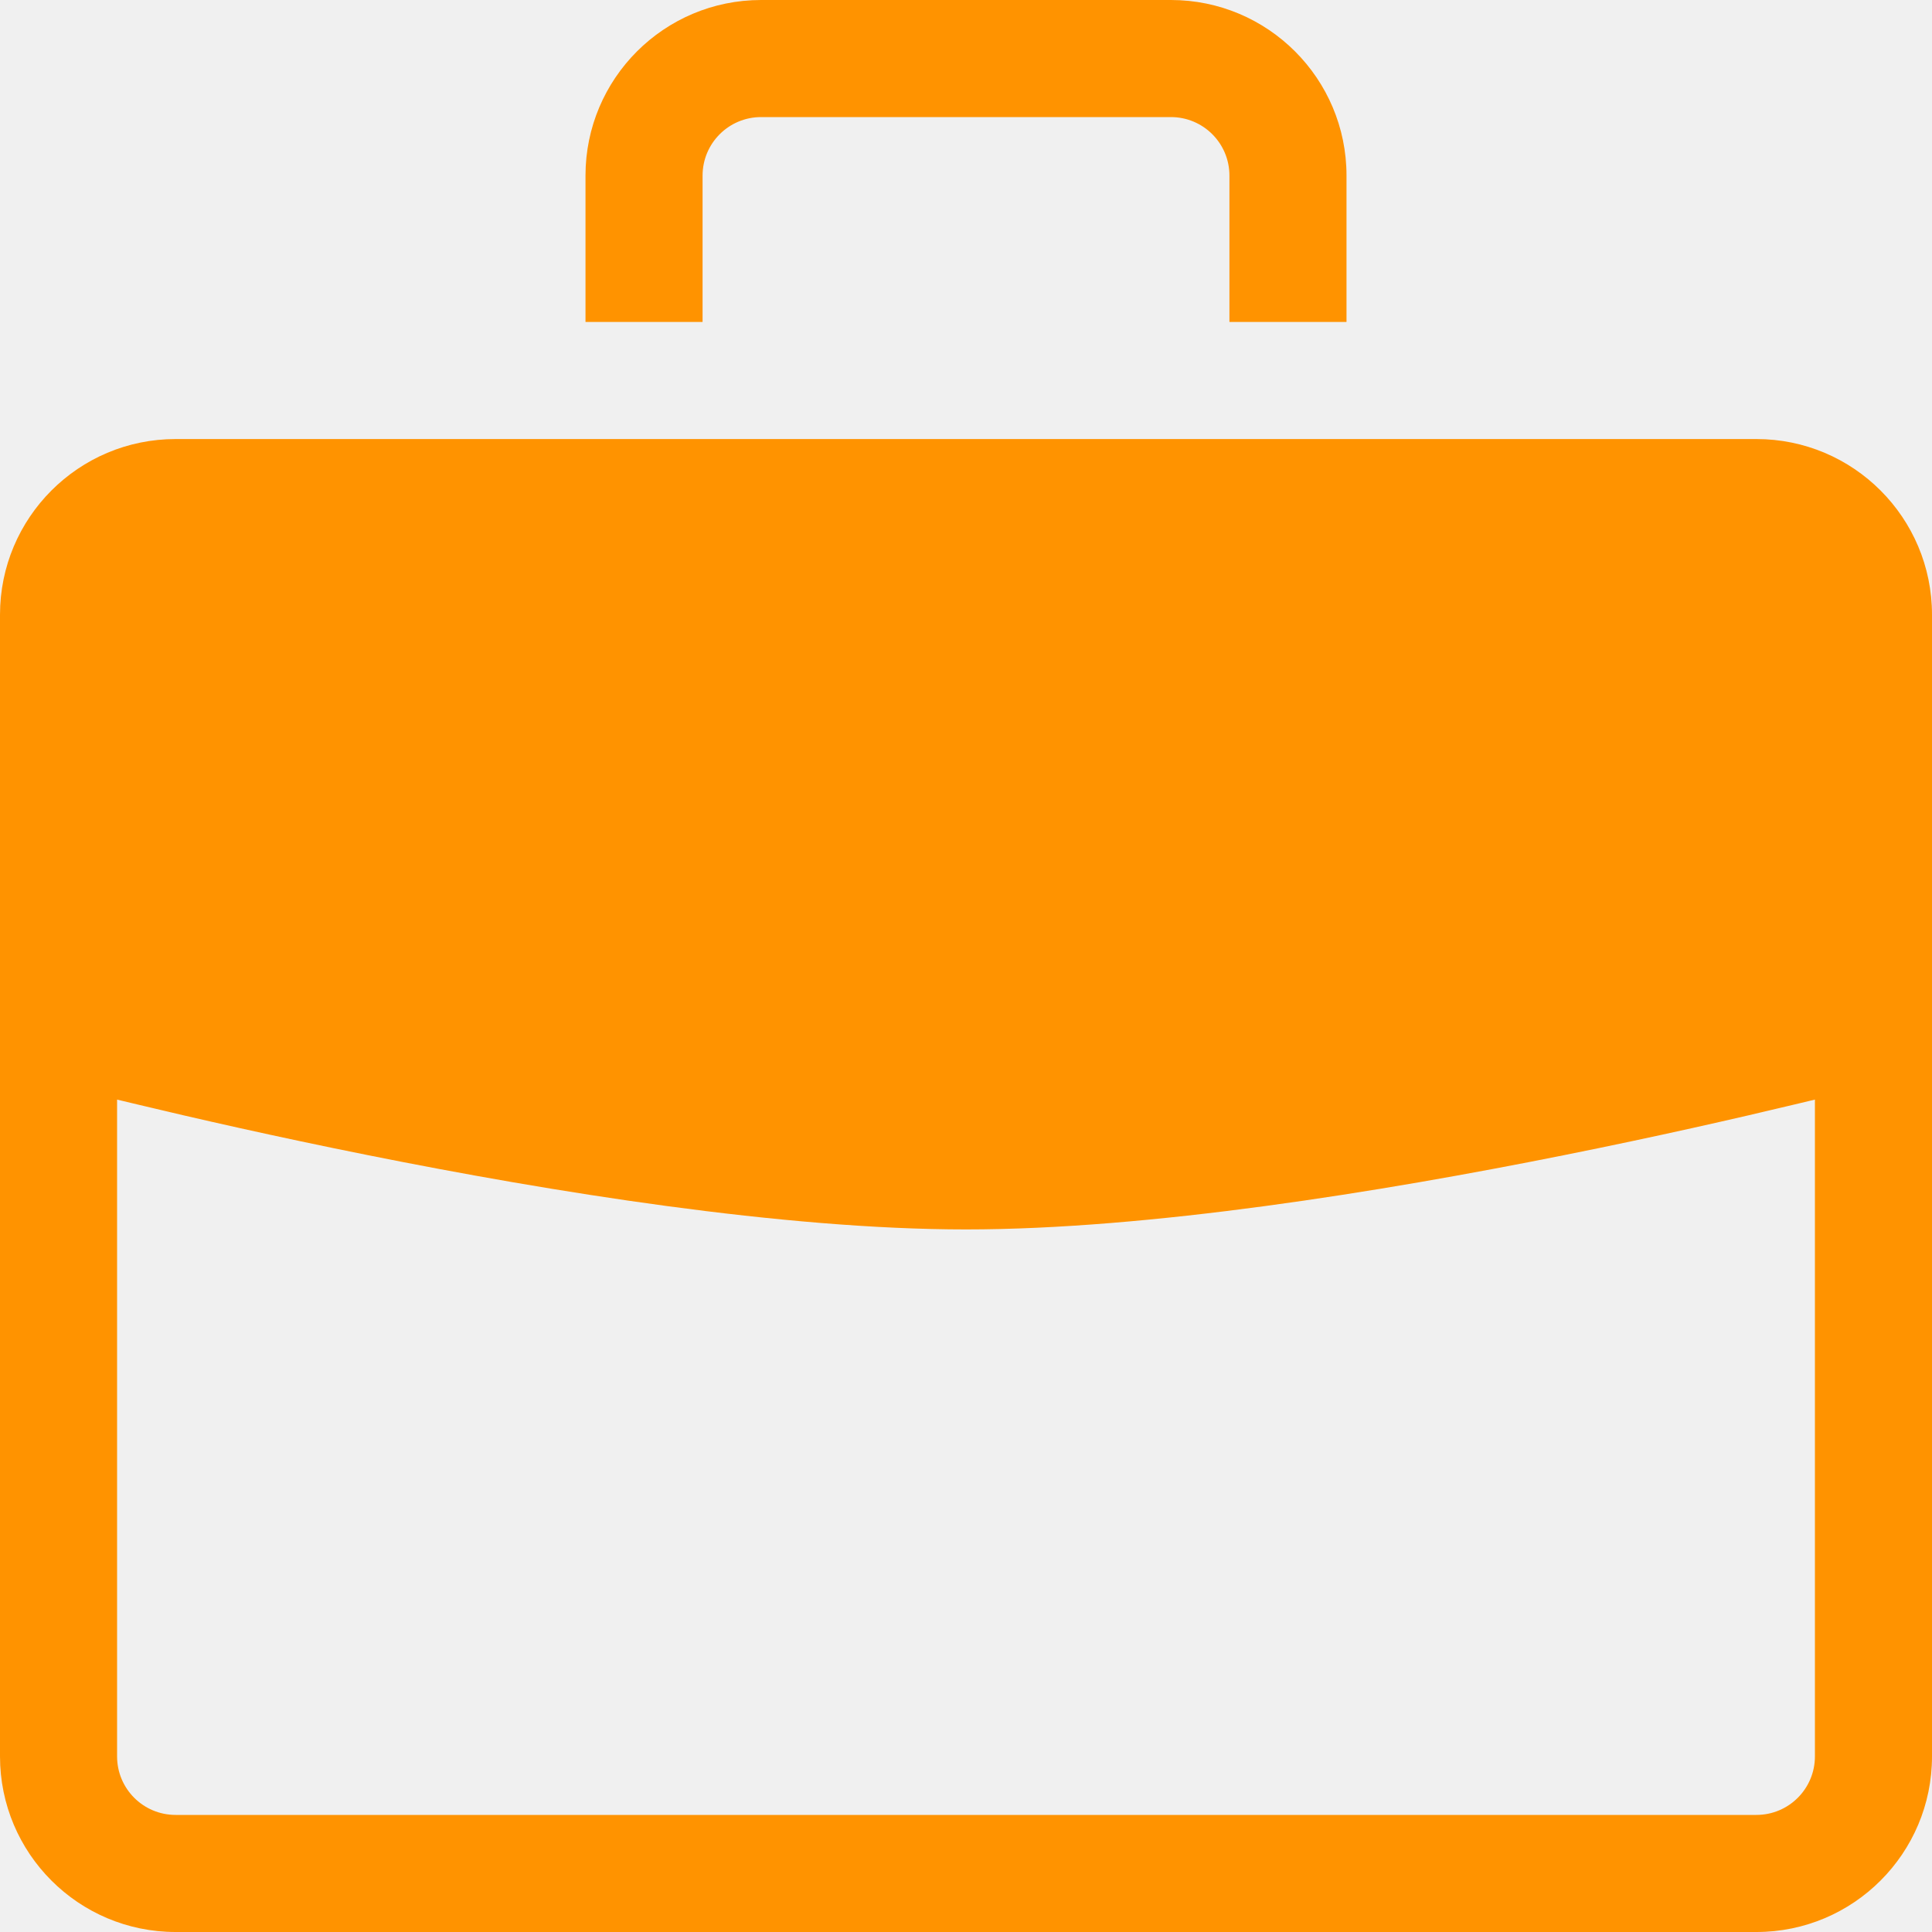
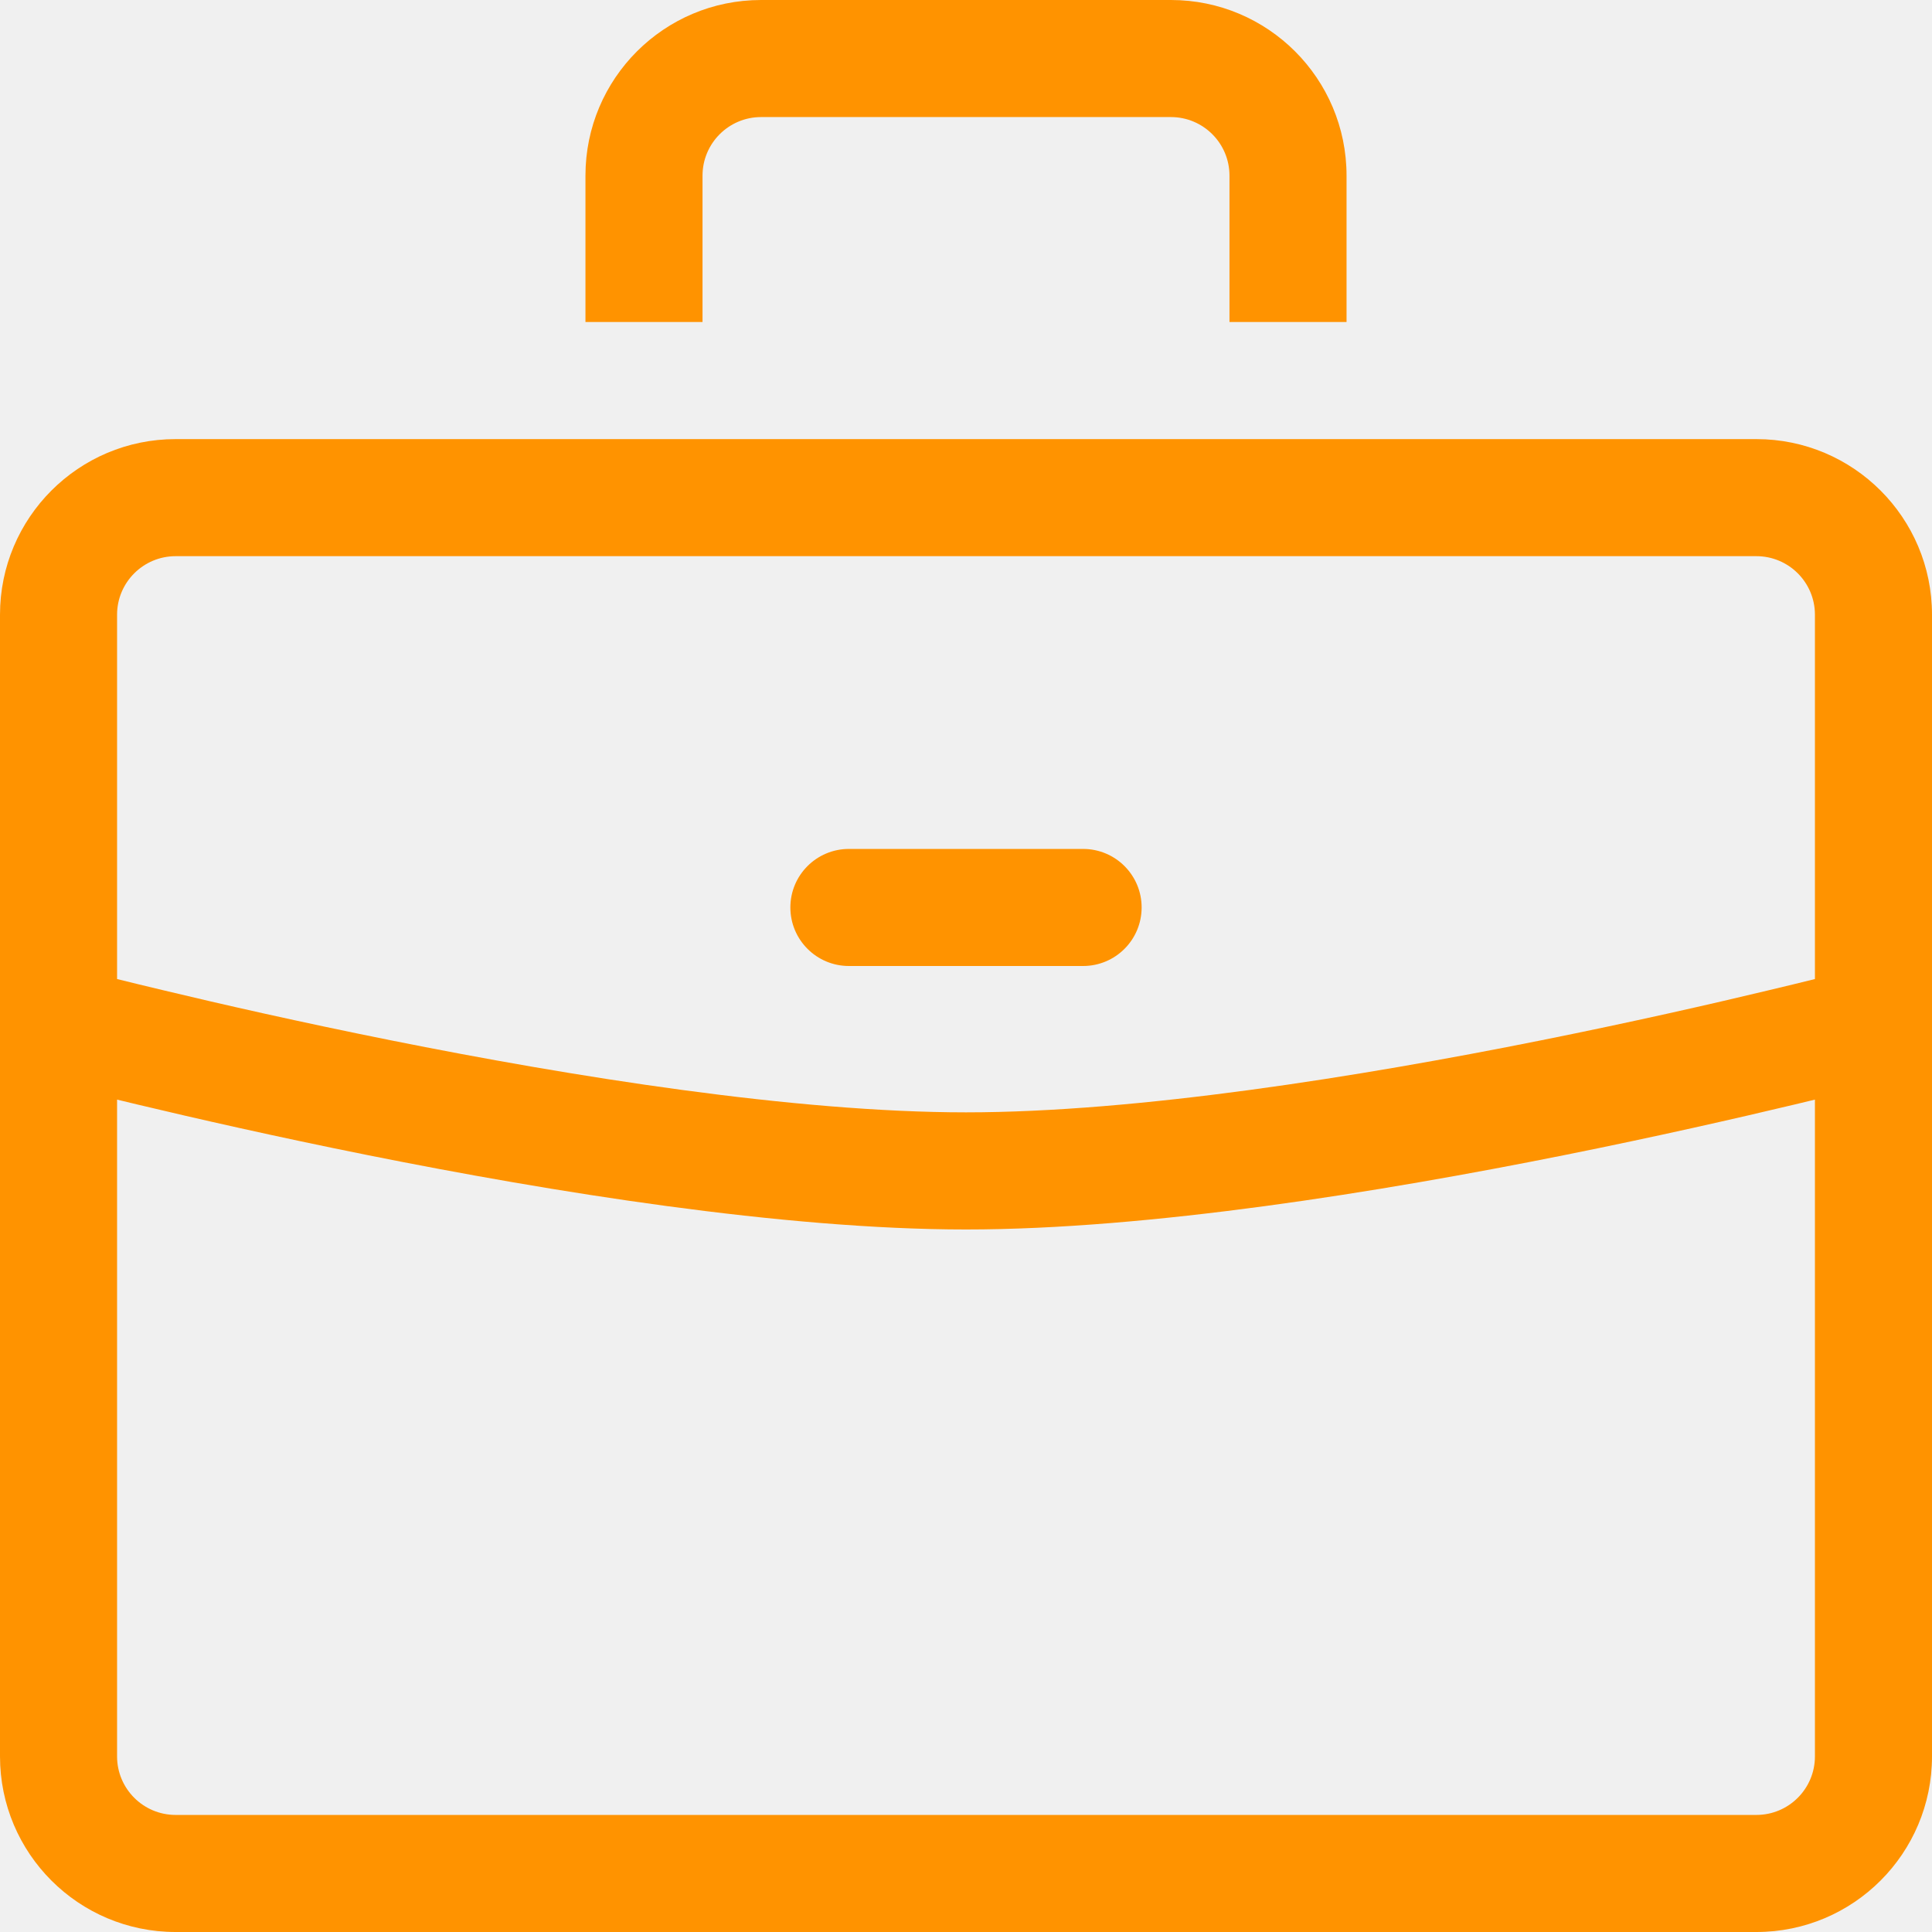
- <svg xmlns="http://www.w3.org/2000/svg" width="20" height="20" viewBox="0 0 20 20" fill="none">
-   <g clipPath="url(#clip0_3120_7586)">
-     <path fillRule="evenodd" clipRule="evenodd" d="M7.879 0C6.875 0 6.061 0.814 6.061 1.818V3.333H7.273V1.818C7.273 1.483 7.544 1.212 7.879 1.212H12.121C12.456 1.212 12.727 1.483 12.727 1.818V3.333H13.939V1.818C13.939 0.814 13.125 0 12.121 0H7.879ZM1.818 5.758H18.182C18.517 5.758 18.788 6.029 18.788 6.364V10.135C18.652 10.168 18.488 10.209 18.301 10.253C17.712 10.394 16.89 10.582 15.954 10.769C14.07 11.147 11.771 11.515 10 11.515C8.229 11.515 5.93 11.147 4.046 10.769C3.11 10.582 2.288 10.394 1.699 10.253C1.511 10.209 1.348 10.168 1.212 10.135V6.364C1.212 6.029 1.483 5.758 1.818 5.758ZM1.212 11.383V18.182C1.212 18.517 1.483 18.788 1.818 18.788H18.182C18.517 18.788 18.788 18.517 18.788 18.182V11.383C18.723 11.399 18.655 11.415 18.583 11.432C17.983 11.576 17.146 11.767 16.192 11.958C14.296 12.338 11.898 12.727 10 12.727C8.102 12.727 5.704 12.338 3.808 11.958C2.854 11.767 2.017 11.576 1.417 11.432C1.345 11.415 1.277 11.399 1.212 11.383ZM0 6.364C0 5.359 0.814 4.545 1.818 4.545H18.182C19.186 4.545 20 5.359 20 6.364V18.182C20 19.186 19.186 20 18.182 20H1.818C0.814 20 0 19.186 0 18.182V6.364ZM8.182 9.394C8.182 9.059 8.453 8.788 8.788 8.788H11.212C11.547 8.788 11.818 9.059 11.818 9.394C11.818 9.729 11.547 10 11.212 10H8.788C8.453 10 8.182 9.729 8.182 9.394Z" fill="#FF9300" />
+ <svg xmlns="http://www.w3.org/2000/svg" width="32" height="32" viewBox="0 0 32 32" fill="none">
+   <g clipPath="url(#clip0_2658_4954)">
+     <path fill-rule="evenodd" clipRule="evenodd" d="M12.606 0C10.999 0 9.697 1.302 9.697 2.909V5.333H11.636V2.909C11.636 2.374 12.07 1.939 12.606 1.939H19.394C19.93 1.939 20.364 2.374 20.364 2.909V5.333H22.303V2.909C22.303 1.302 21.001 0 19.394 0H12.606ZM2.909 9.212H29.091C29.627 9.212 30.061 9.646 30.061 10.182V16.216C29.843 16.27 29.582 16.334 29.282 16.405C28.34 16.631 27.023 16.931 25.526 17.231C22.512 17.835 18.833 18.424 16 18.424C13.167 18.424 9.488 17.835 6.474 17.231C4.977 16.931 3.66 16.631 2.718 16.405C2.418 16.334 2.157 16.27 1.939 16.216V10.182C1.939 9.646 2.374 9.212 2.909 9.212ZM1.939 18.213V29.091C1.939 29.627 2.374 30.061 2.909 30.061H29.091C29.627 30.061 30.061 29.627 30.061 29.091V18.213C29.957 18.238 29.848 18.264 29.733 18.292C28.773 18.521 27.433 18.827 25.907 19.133C22.873 19.741 19.037 20.364 16 20.364C12.963 20.364 9.127 19.741 6.093 19.133C4.567 18.827 3.226 18.521 2.267 18.292C2.152 18.264 2.043 18.238 1.939 18.213ZM0 10.182C0 8.575 1.302 7.273 2.909 7.273H29.091C30.698 7.273 32 8.575 32 10.182V29.091C32 30.698 30.698 32 29.091 32H2.909C1.302 32 0 30.698 0 29.091V10.182ZM13.091 15.03C13.091 14.495 13.525 14.061 14.061 14.061H17.939C18.475 14.061 18.909 14.495 18.909 15.03C18.909 15.566 18.475 16 17.939 16H14.061C13.525 16 13.091 15.566 13.091 15.03Z" fill="#FF9300" />
  </g>
  <defs>
-     <clipPath id="clip0_3120_7586">
-       <rect width="20" height="20" fill="white" />
+     <clipPath id="clip0_2658_4954">
+       <rect width="32" height="32" fill="white" />
    </clipPath>
  </defs>
</svg>
